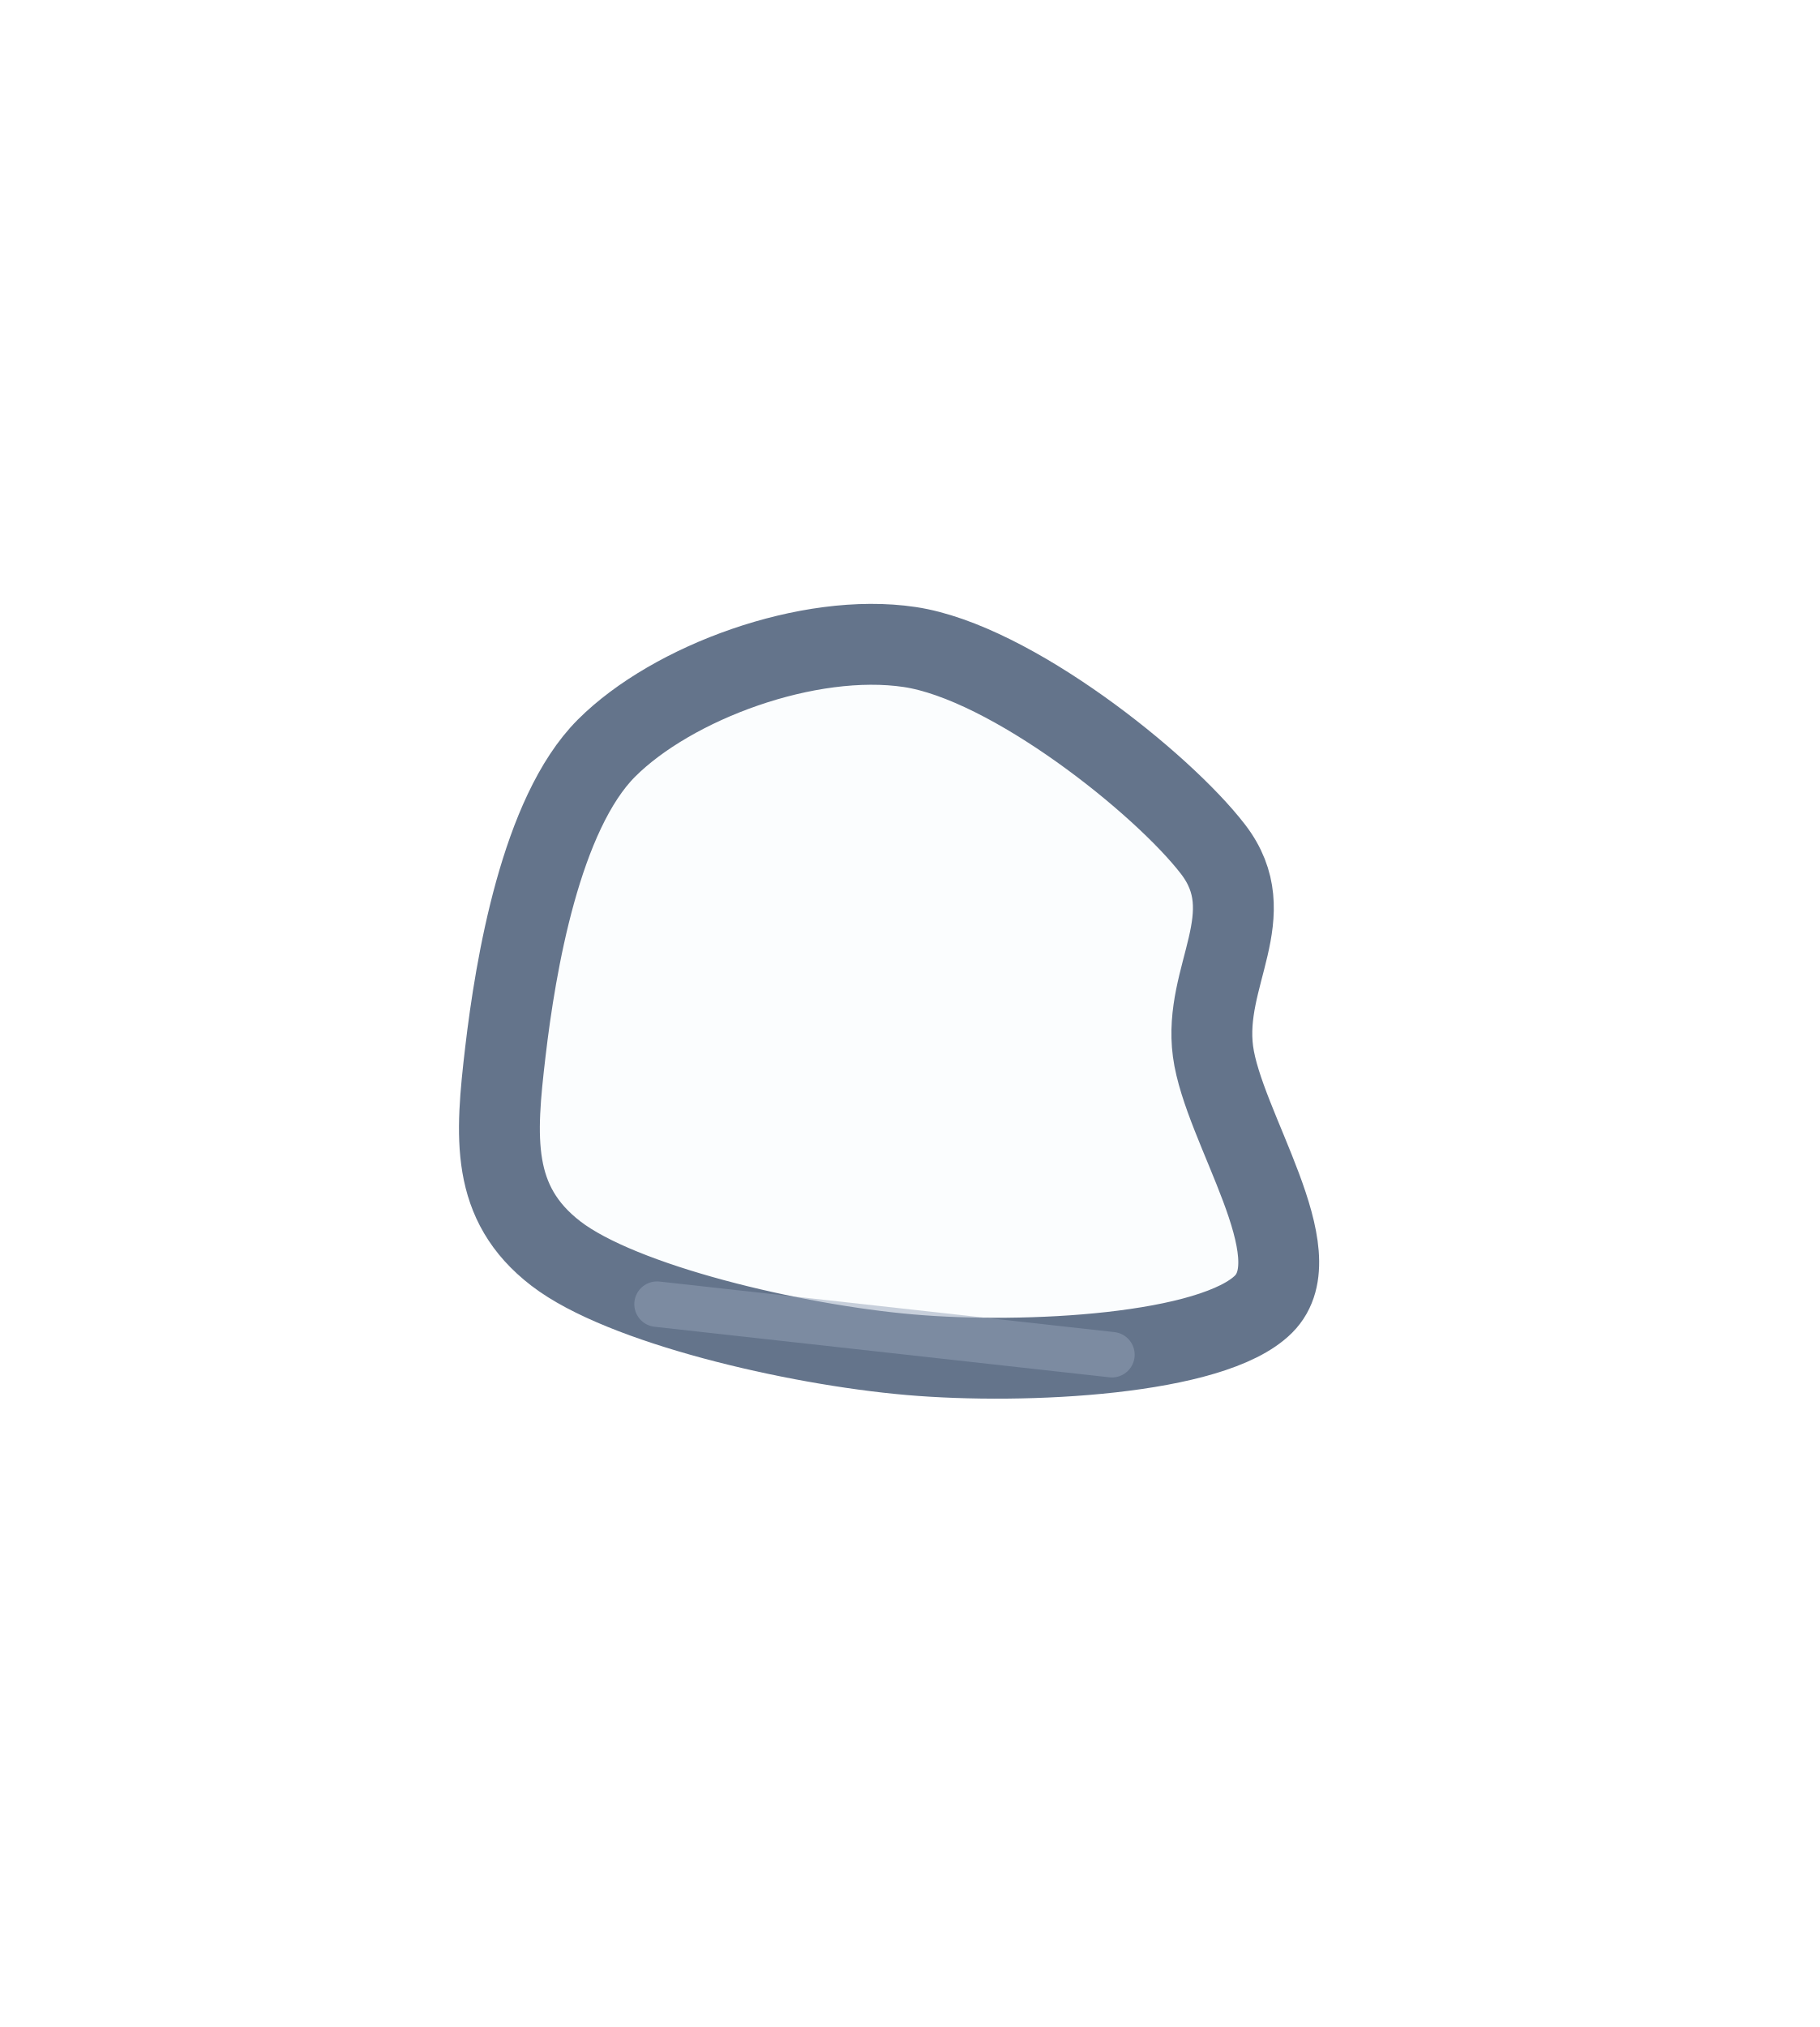
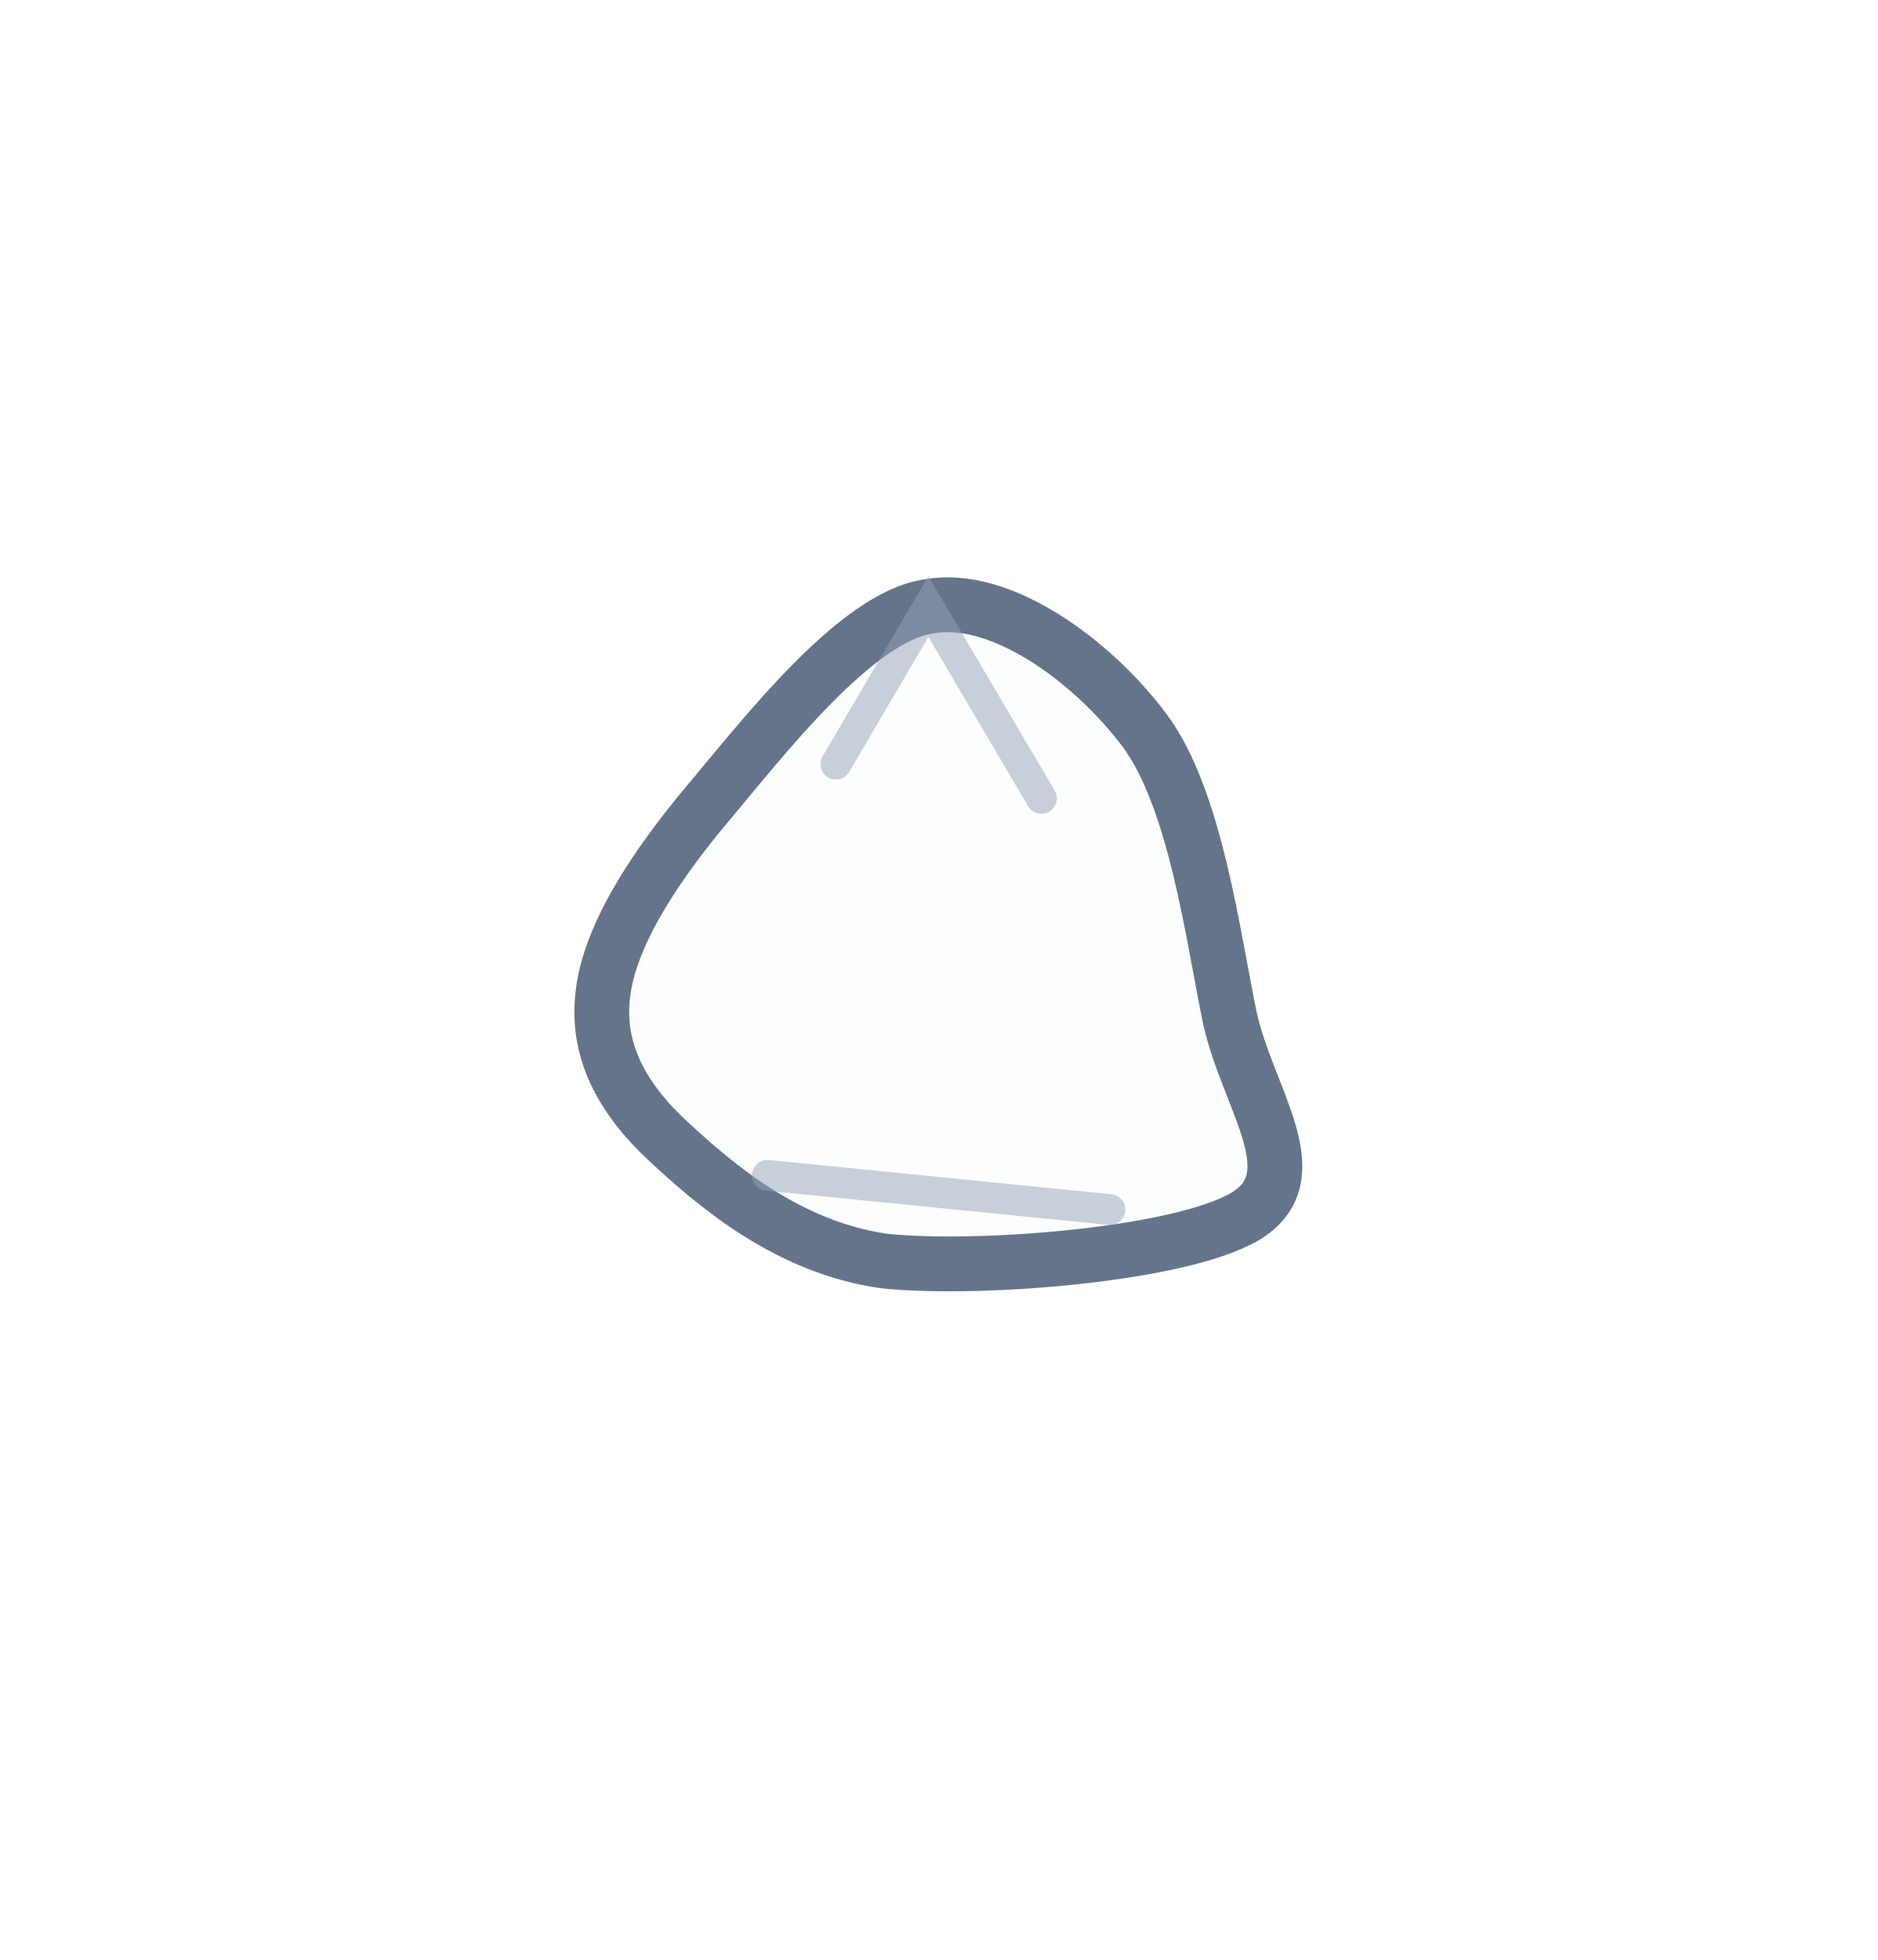
- <svg xmlns="http://www.w3.org/2000/svg" viewBox="14 11.2 36 40.1" width="36" height="40.1" data-tooth-fdi="82" data-view="occlusal" role="img">
+ <svg xmlns="http://www.w3.org/2000/svg" viewBox="4.6 4.7 54.8 57.2" width="54.8" height="57.2" data-tooth-fdi="82" data-view="occlusal" role="img">
  <g transform="translate(0 64) scale(1 -1)">
-     <path d="M25 28 C26.3 27 29.7 26.2 32 26 C34.3 25.8 38 26 39 27 C40 28 38.2 30.5 38 32 C37.8 33.5 39 34.7 38 36 C37 37.3 34 39.7 32 40 C30 40.3 27.3 39.3 26 38 C24.7 36.7 24.2 33.7 24 32 C23.8 30.3 23.7 29 25 28 Z" fill="#fbfdfe" stroke="#64748b" stroke-width="1.6" stroke-linecap="round" stroke-linejoin="round" data-part="outline" />
-     <path d="M39 27 C40 28 38.2 30.5 38 32 C37.8 33.5 39 34.7 38 36 L35 34 L36 29 Z" data-surface="mesial" data-tooth-fdi="82" fill="none" stroke="none" />
-     <path d="M26 38 C24.7 36.7 24.2 33.7 24 32 C23.8 30.3 23.7 29 25 28 L27 29 L27 35 Z" data-surface="distal" data-tooth-fdi="82" fill="none" stroke="none" />
-     <path d="M25 28 C26.3 27 29.7 26.2 32 26 C34.3 25.8 38 26 39 27 L36 29 L27 29 Z" data-surface="buccal" data-tooth-fdi="82" fill="none" stroke="none" />
-     <path d="M38 36 C37 37.3 34 39.7 32 40 C30 40.3 27.3 39.3 26 38 L27 35 L35 34 Z" data-surface="lingual" data-tooth-fdi="82" fill="none" stroke="none" />
-     <path d="M27 29 L36 29 L35 34 L27 35 Z" data-surface="central" data-tooth-fdi="82" fill="none" stroke="none" />
-     <path d="M27 27 L36 26" fill="none" stroke="#94a3b8" stroke-width="0.9" stroke-opacity="0.5" stroke-linecap="round" data-part="detail" />
+     <path d="M24.1 26 C25.5 24.7 27.6 22.9 30.4 22.5 C33.2 22.2 39.4 22.7 41.1 23.9 C42.8 25.1 41 27.3 40.5 29.6 C40 32 39.5 36 38 38 C36.5 40 33.8 42 31.7 41.6 C29.6 41.3 26.9 37.8 25.3 35.9 C23.7 34 22.4 32 22.2 30.3 C22 28.7 22.7 27.3 24.1 26 Z" fill="#fbfdfe" stroke="#64748b" stroke-width="1.6" stroke-linecap="round" stroke-linejoin="round" data-part="outline" />
+     <path d="M41.1 23.9 C42.8 25.1 41 27.3 40.5 29.6 C40 32 39.5 36 38 38 L34.4 33.6 L35.5 28.3 Z" data-surface="mesial" data-tooth-fdi="82" fill="none" stroke="none" />
+     <path d="M25.3 35.9 C23.7 34 22.4 32 22.2 30.3 C22 28.7 22.7 27.3 24.1 26 L29.1 29.1 L29.5 32.8 Z" data-surface="distal" data-tooth-fdi="82" fill="none" stroke="none" />
+     <path d="M24.1 26 C25.5 24.7 27.6 22.9 30.4 22.5 C33.2 22.2 39.4 22.7 41.1 23.9 L35.5 28.3 L29.1 29.1 Z" data-surface="buccal" data-tooth-fdi="82" fill="none" stroke="none" />
+     <path d="M38 38 C36.5 40 33.8 42 31.7 41.6 C29.6 41.3 26.9 37.8 25.3 35.9 L29.5 32.8 L34.4 33.6 Z" data-surface="lingual" data-tooth-fdi="82" fill="none" stroke="none" />
+     <path d="M29.1 29.1 L35.5 28.3 L34.4 33.6 L29.5 32.8 Z" data-surface="central" data-tooth-fdi="82" fill="none" stroke="none" />
+     <path d="M27 25 L37 24 M29 37 L31.7 41.6 L35 36" fill="none" stroke="#94a3b8" stroke-width="0.9" stroke-opacity="0.5" stroke-linecap="round" data-part="detail" />
  </g>
</svg>
